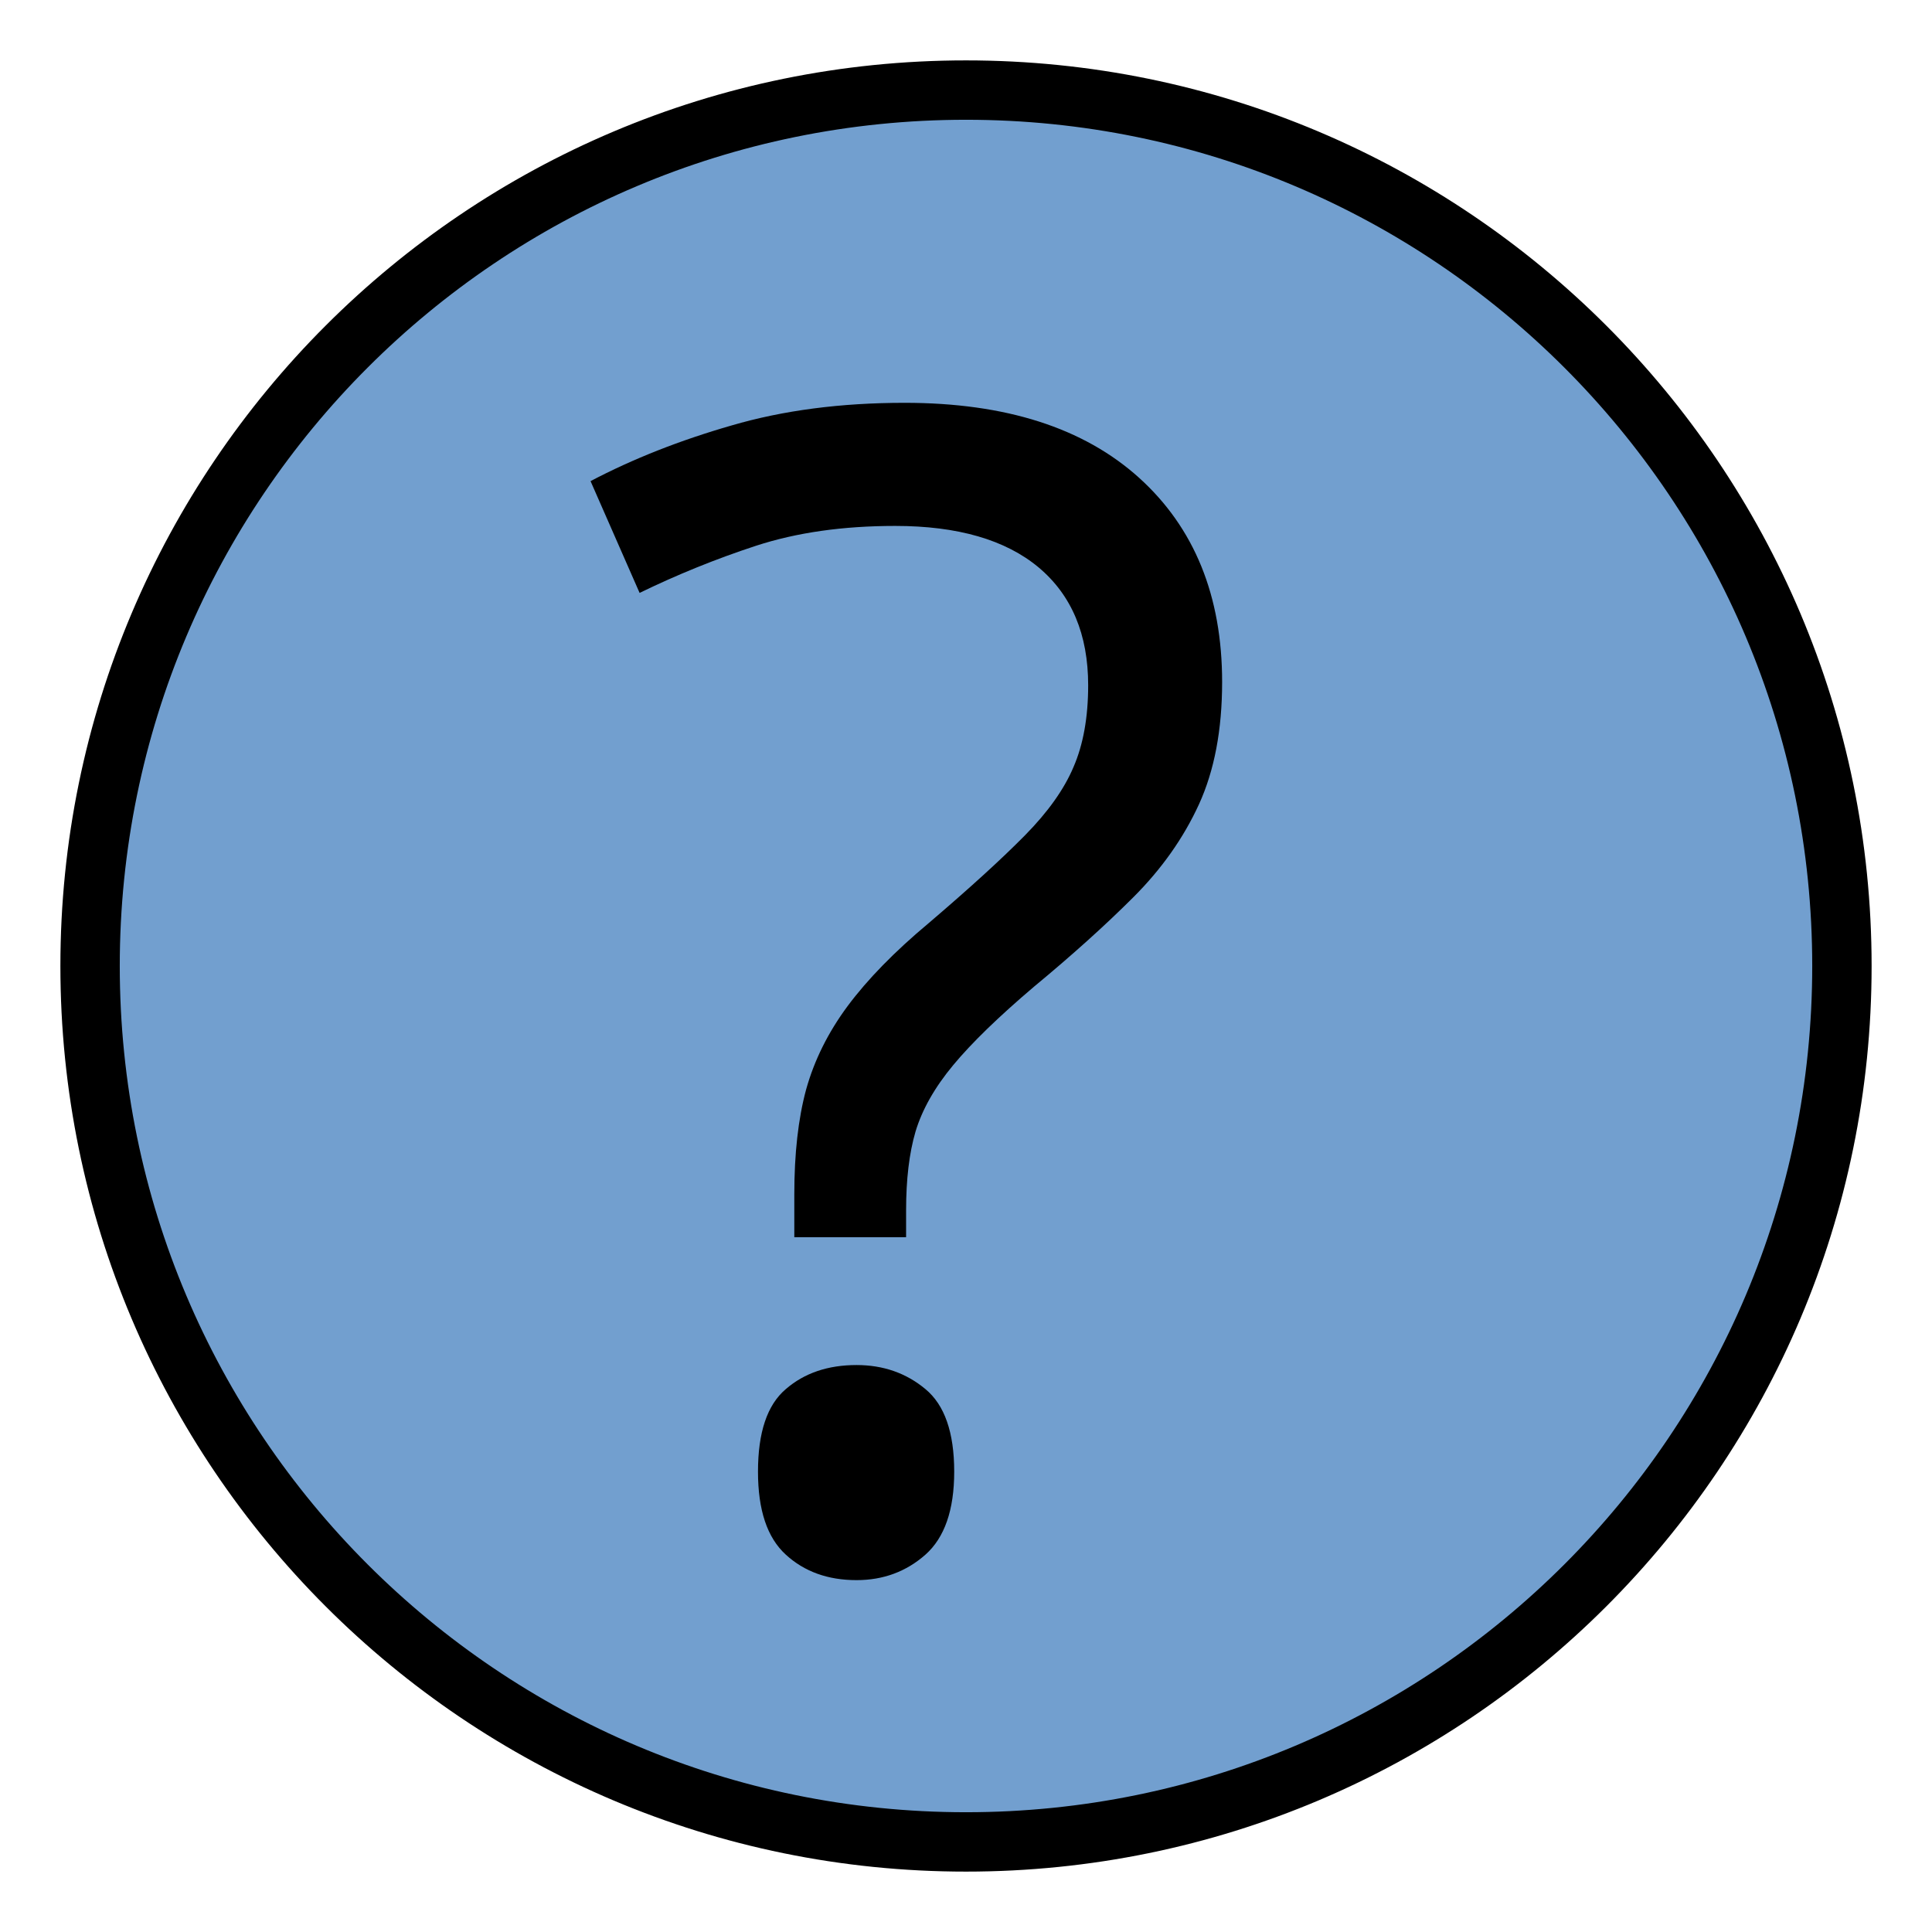
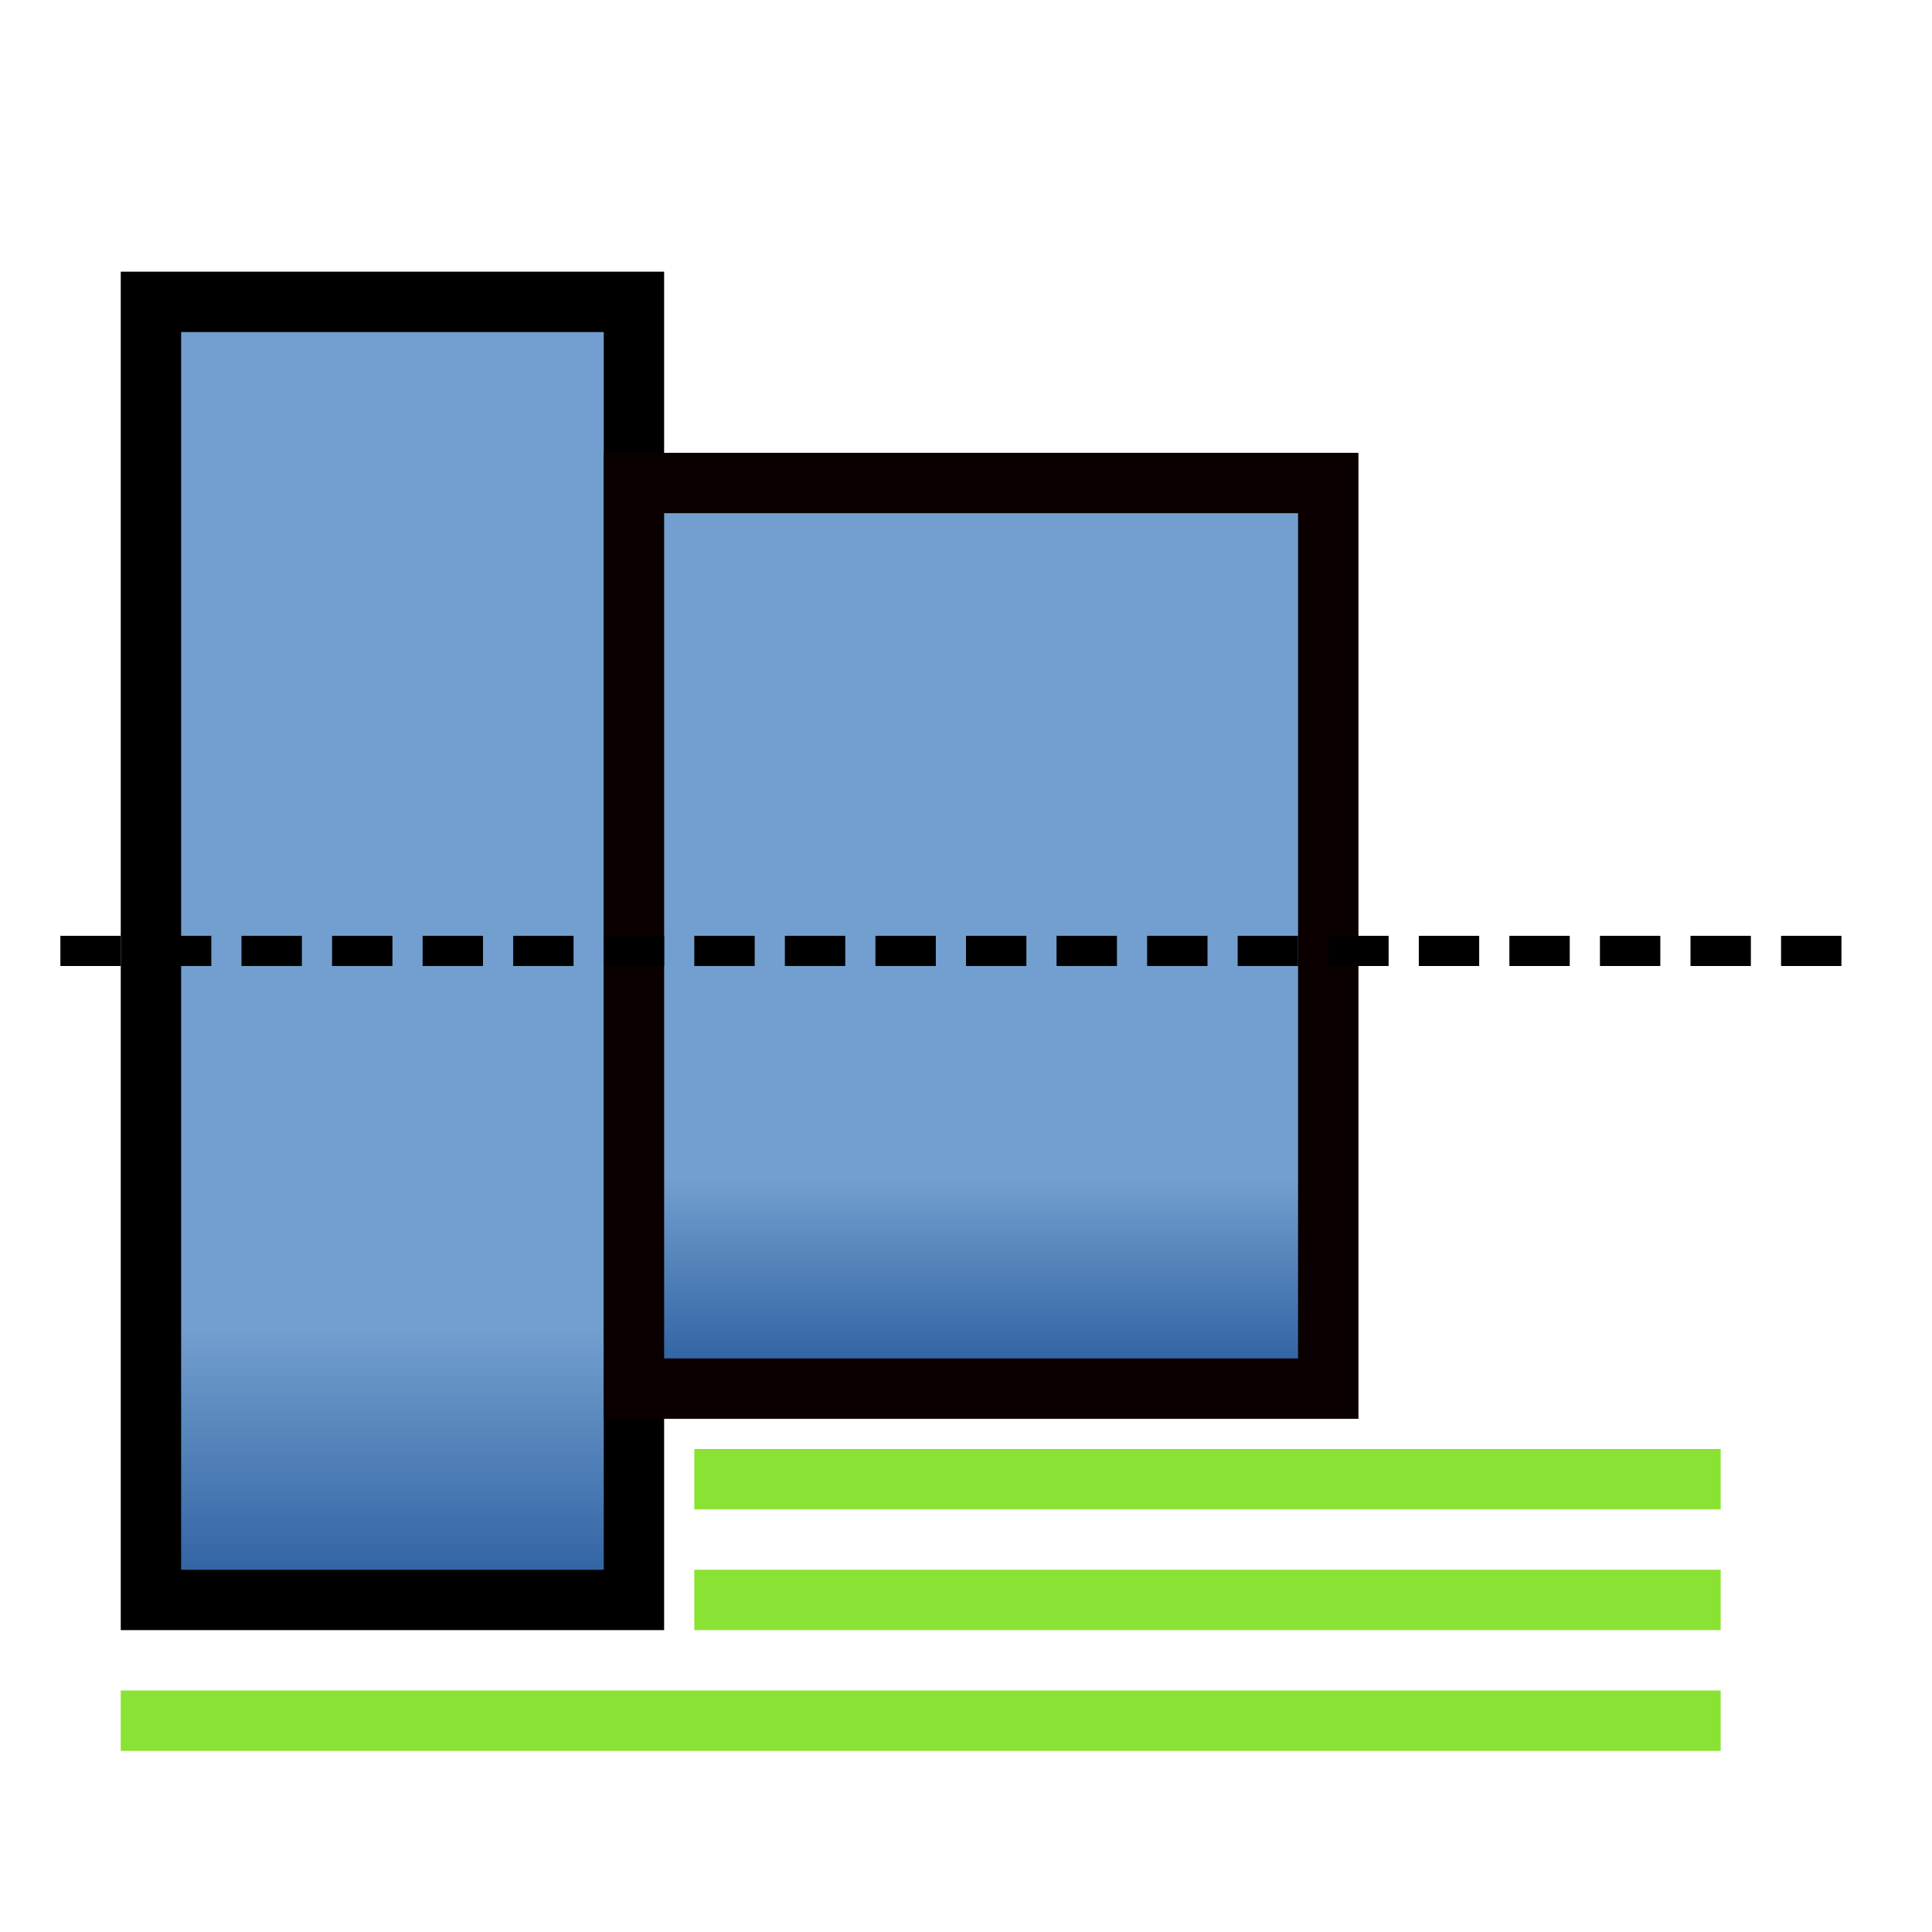
<svg xmlns="http://www.w3.org/2000/svg" xmlns:xlink="http://www.w3.org/1999/xlink" width="64px" height="64px" id="svg2816" version="1.1">
  <defs id="defs2818">
+     <linearGradient id="linearGradient3915">
+       <stop style="stop-color:#3465a4;stop-opacity:1" offset="0" id="stop3917" />
+       <stop style="stop-color:#729fcf;stop-opacity:1" offset="1" id="stop3919" />
+     </linearGradient>
    <linearGradient id="linearGradient4513">
      <stop style="stop-color:#ffffff;stop-opacity:1;" offset="0" id="stop4515" />
      <stop style="stop-color:#999999;stop-opacity:1;" offset="1" id="stop4517" />
    </linearGradient>
    <linearGradient id="linearGradient3681">
      <stop id="stop3697" offset="0" style="stop-color:#fff110;stop-opacity:1;" />
      <stop style="stop-color:#cf7008;stop-opacity:1;" offset="1" id="stop3685" />
    </linearGradient>
    <pattern patternTransform="matrix(0.6764373,-0.8182915,2.457831,1.884455,-26.45061,18.29495)" id="pattern5231" xlink:href="#Strips1_1-4" />
    <pattern id="Strips1_1-4" patternTransform="matrix(0.6677284,-1.003708,2.426188,2.311455,3.476099,3.534923)" height="1" width="2" patternUnits="userSpaceOnUse">
      <rect id="rect4483-4" height="2" width="1" y="-0.5" x="0" style="fill:black;stroke:none" />
    </pattern>
    <pattern patternTransform="matrix(0.6677284,-1.003708,2.426188,2.311455,39.61838,8.96928)" id="pattern5231-4" xlink:href="#Strips1_1-6" />
    <pattern id="Strips1_1-6" patternTransform="matrix(0.6677284,-1.003708,2.426188,2.311455,3.476099,3.534923)" height="1" width="2" patternUnits="userSpaceOnUse">
      <rect id="rect4483-0" height="2" width="1" y="-0.5" x="0" style="fill:black;stroke:none" />
    </pattern>
    <pattern patternTransform="matrix(0.6651338,-1.06313,2.41676,2.448297,-49.76257,2.954681)" id="pattern5296" xlink:href="#pattern5231-3" />
    <pattern patternTransform="matrix(0.6677284,-1.003708,2.426188,2.311455,-26.33628,10.8872)" id="pattern5231-3" xlink:href="#Strips1_1-4-3" />
    <pattern id="Strips1_1-4-3" patternTransform="matrix(0.6677284,-1.003708,2.426188,2.311455,3.476099,3.534923)" height="1" width="2" patternUnits="userSpaceOnUse">
      <rect id="rect4483-4-6" height="2" width="1" y="-0.5" x="0" style="fill:black;stroke:none" />
    </pattern>
    <pattern patternTransform="matrix(0.4284489,-0.6215585,1.556767,1.431396,27.94841,13.30646)" id="pattern5330" xlink:href="#Strips1_1-9" />
    <pattern id="Strips1_1-9" patternTransform="matrix(0.6677284,-1.003708,2.426188,2.311455,3.476099,3.534923)" height="1" width="2" patternUnits="userSpaceOnUse">
      <rect id="rect4483-3" height="2" width="1" y="-0.5" x="0" style="fill:black;stroke:none" />
    </pattern>
    <linearGradient xlink:href="#linearGradient3681" id="linearGradient3687" x1="37.898" y1="41.088" x2="4.061" y2="40.169" gradientUnits="userSpaceOnUse" gradientTransform="translate(127.2727,-51.27273)" />
    <linearGradient xlink:href="#linearGradient3681" id="linearGradient3695" x1="37.894" y1="40.485" x2="59.811" y2="43.559" gradientUnits="userSpaceOnUse" gradientTransform="translate(127.2727,-51.27273)" />
    <linearGradient id="linearGradient3681-3">
      <stop id="stop3697-3" offset="0" style="stop-color:#fff110;stop-opacity:1;" />
      <stop style="stop-color:#cf7008;stop-opacity:1;" offset="1" id="stop3685-4" />
    </linearGradient>
    <linearGradient y2="43.559" x2="59.811" y1="40.485" x1="37.894" gradientTransform="translate(-37.00068,-20.48737)" gradientUnits="userSpaceOnUse" id="linearGradient3608" xlink:href="#linearGradient3681-3" />
    <linearGradient id="linearGradient4513-2">
      <stop style="stop-color:#ffffff;stop-opacity:1;" offset="0" id="stop4515-2" />
      <stop style="stop-color:#999999;stop-opacity:1;" offset="1" id="stop4517-4" />
    </linearGradient>
    <radialGradient r="23.635" fy="7.932" fx="32.152" cy="7.932" cx="32.152" gradientTransform="matrix(1,0,0,1.184116,-8.517325,-3.409757)" gradientUnits="userSpaceOnUse" id="radialGradient4538" xlink:href="#linearGradient4513-2" />
    <linearGradient id="linearGradient4513-1">
      <stop style="stop-color:#ffffff;stop-opacity:1;" offset="0" id="stop4515-8" />
      <stop style="stop-color:#999999;stop-opacity:1;" offset="1" id="stop4517-6" />
    </linearGradient>
    <radialGradient r="23.635" fy="7.932" fx="32.152" cy="7.932" cx="32.152" gradientTransform="matrix(1,0,0,1.184116,-8.517325,-3.409757)" gradientUnits="userSpaceOnUse" id="radialGradient4538-6" xlink:href="#linearGradient4513-1" />
    <linearGradient id="linearGradient4513-1-3">
      <stop style="stop-color:#ffffff;stop-opacity:1;" offset="0" id="stop4515-8-7" />
      <stop style="stop-color:#999999;stop-opacity:1;" offset="1" id="stop4517-6-5" />
    </linearGradient>
    <radialGradient r="23.635" fy="35.869" fx="32.152" cy="35.869" cx="32.152" gradientTransform="matrix(0.3949791,0,0,1.184116,-2.716491,-26.06701)" gradientUnits="userSpaceOnUse" id="radialGradient3069" xlink:href="#linearGradient4513-1-3" />
    <linearGradient id="linearGradient4513-1-2">
      <stop style="stop-color:#ffffff;stop-opacity:1;" offset="0" id="stop4515-8-6" />
      <stop style="stop-color:#999999;stop-opacity:1;" offset="1" id="stop4517-6-6" />
    </linearGradient>
    <radialGradient r="23.635" fy="35.869" fx="32.152" cy="35.869" cx="32.152" gradientTransform="matrix(0.3949791,0,0,1.184116,-2.716491,-26.06701)" gradientUnits="userSpaceOnUse" id="radialGradient3102" xlink:href="#linearGradient4513-1-2" />
    <radialGradient xlink:href="#linearGradient4513-1" id="radialGradient3132" gradientUnits="userSpaceOnUse" gradientTransform="matrix(0.3949791,0,0,1.184116,39.89827,-8.952058)" cx="32.152" cy="27.951" fx="32.152" fy="27.951" r="23.635" />
    <pattern xlink:href="#Strips1_1-4-1" id="pattern5231-7" patternTransform="matrix(0.6764373,-0.8182915,2.457831,1.884455,-26.45061,18.29495)" />
    <pattern patternUnits="userSpaceOnUse" width="2" height="1" patternTransform="matrix(0.6677284,-1.003708,2.426188,2.311455,3.476099,3.534923)" id="Strips1_1-4-1">
      <rect style="fill:black;stroke:none" x="0" y="-0.5" width="1" height="2" id="rect4483-4-2" />
    </pattern>
    <pattern xlink:href="#Strips1_1-6-9" id="pattern5231-4-3" patternTransform="matrix(0.6677284,-1.003708,2.426188,2.311455,39.61838,8.96928)" />
    <pattern patternUnits="userSpaceOnUse" width="2" height="1" patternTransform="matrix(0.6677284,-1.003708,2.426188,2.311455,3.476099,3.534923)" id="Strips1_1-6-9">
      <rect style="fill:black;stroke:none" x="0" y="-0.5" width="1" height="2" id="rect4483-0-4" />
    </pattern>
    <pattern xlink:href="#pattern5231-3-4" id="pattern5296-7" patternTransform="matrix(0.6651338,-1.06313,2.41676,2.448297,-49.76257,2.954681)" />
    <pattern xlink:href="#Strips1_1-4-3-5" id="pattern5231-3-4" patternTransform="matrix(0.6677284,-1.003708,2.426188,2.311455,-26.33628,10.8872)" />
    <pattern patternUnits="userSpaceOnUse" width="2" height="1" patternTransform="matrix(0.6677284,-1.003708,2.426188,2.311455,3.476099,3.534923)" id="Strips1_1-4-3-5">
      <rect style="fill:black;stroke:none" x="0" y="-0.5" width="1" height="2" id="rect4483-4-6-0" />
    </pattern>
    <pattern xlink:href="#Strips1_1-9-1" id="pattern5330-3" patternTransform="matrix(0.4284489,-0.6215585,1.556767,1.431396,27.94841,13.30646)" />
    <pattern patternUnits="userSpaceOnUse" width="2" height="1" patternTransform="matrix(0.6677284,-1.003708,2.426188,2.311455,3.476099,3.534923)" id="Strips1_1-9-1">
      <rect style="fill:black;stroke:none" x="0" y="-0.5" width="1" height="2" id="rect4483-3-0" />
    </pattern>
    <linearGradient gradientTransform="translate(127.2727,-51.27273)" gradientUnits="userSpaceOnUse" y2="40.169" x2="4.061" y1="41.088" x1="37.898" id="linearGradient4460" xlink:href="#linearGradient3681" />
    <linearGradient gradientTransform="translate(127.2727,-51.27273)" gradientUnits="userSpaceOnUse" y2="43.559" x2="59.811" y1="40.485" x1="37.894" id="linearGradient4462" xlink:href="#linearGradient3681" />
    <linearGradient xlink:href="#linearGradient3681" id="linearGradient4464" gradientUnits="userSpaceOnUse" gradientTransform="translate(-37.00068,-20.48737)" x1="37.894" y1="40.485" x2="59.811" y2="43.559" />
    <radialGradient xlink:href="#linearGradient4513" id="radialGradient4538-5" gradientUnits="userSpaceOnUse" gradientTransform="matrix(1,0,0,1.184116,-8.517325,-3.409757)" cx="32.152" cy="7.932" fx="32.152" fy="7.932" r="23.635" />
    <radialGradient xlink:href="#linearGradient4513" id="radialGradient4538-6-6" gradientUnits="userSpaceOnUse" gradientTransform="matrix(1,0,0,1.184116,-8.517325,-3.409757)" cx="32.152" cy="7.932" fx="32.152" fy="7.932" r="23.635" />
    <radialGradient xlink:href="#linearGradient4513" id="radialGradient3069-9" gradientUnits="userSpaceOnUse" gradientTransform="matrix(0.3949791,0,0,1.184116,-2.716491,-26.06701)" cx="32.152" cy="35.869" fx="32.152" fy="35.869" r="23.635" />
    <radialGradient xlink:href="#linearGradient4513" id="radialGradient3102-4" gradientUnits="userSpaceOnUse" gradientTransform="matrix(0.3949791,0,0,1.184116,-2.716491,-26.06701)" cx="32.152" cy="35.869" fx="32.152" fy="35.869" r="23.635" />
    <linearGradient xlink:href="#linearGradient4031" id="linearGradient4055" gradientUnits="userSpaceOnUse" gradientTransform="translate(71.49472,-3.198256)" x1="30" y1="10" x2="36" y2="54.227" />
    <linearGradient id="linearGradient4031">
      <stop id="stop4033" offset="0" style="stop-color:#d3d7cf;stop-opacity:1" />
      <stop id="stop4035" offset="1" style="stop-color:#888a85;stop-opacity:1" />
    </linearGradient>
    <linearGradient xlink:href="#linearGradient4031" id="linearGradient1004" gradientUnits="userSpaceOnUse" x1="32" y1="17" x2="32" y2="45" />
+     <linearGradient xlink:href="#linearGradient3915" id="linearGradient1010" gradientUnits="userSpaceOnUse" x1="33" y1="45" x2="33" y2="39" />
+     <linearGradient xlink:href="#linearGradient3915" id="linearGradient1023" x1="13" y1="52" x2="13" y2="44" gradientUnits="userSpaceOnUse" />
  </defs>
  <g id="layer1">
-     <ellipse style="opacity:1;fill:#729fcf;stroke:#000000;stroke-width:1.967;fill-opacity:1" id="path969" cx="32" cy="32" rx="29.016" ry="29.016" />
-     <text xml:space="preserve" style="font-style:normal;font-weight:normal;font-size:52.848px;line-height:1.25;font-family:sans-serif;fill:#000000;fill-opacity:1;stroke:none;stroke-width:1.321" x="18.923" y="51.612" id="text973">
-       <tspan id="tspan971" x="18.923" y="51.612" style="stroke-width:1.321">?</tspan>
-     </text>
+     <rect style="fill:url(#linearGradient1023);fill-opacity:1;stroke:#000000;stroke-width:2;stroke-miterlimit:4;stroke-dasharray:none;stroke-opacity:1" id="rect963" width="16" height="43" x="5" y="10" />
+     <rect style="fill:url(#linearGradient1010);fill-opacity:1;stroke:#0b0000;stroke-width:2;stroke-miterlimit:4;stroke-dasharray:none;stroke-opacity:1" id="rect965" width="23" height="30" x="21" y="16" />
+     <path style="fill:none;stroke:#000000;stroke-width:1;stroke-linecap:butt;stroke-linejoin:miter;stroke-opacity:1;stroke-miterlimit:4;stroke-dasharray:2,1;stroke-dashoffset:0" d="M 2,31.5 H 62" id="path967" />
+     <path style="fill:none;stroke:#8ae234;stroke-width:2;stroke-linecap:butt;stroke-linejoin:miter;stroke-miterlimit:4;stroke-dasharray:none;stroke-opacity:1" d="M 4,57 H 57" id="path973-3" />
+     <path style="fill:none;stroke:#8ae234;stroke-width:2;stroke-linecap:butt;stroke-linejoin:miter;stroke-miterlimit:4;stroke-dasharray:none;stroke-opacity:1" d="M 23,53 H 57" id="path973-6" />
+     <path style="fill:none;stroke:#8ae234;stroke-width:2;stroke-linecap:butt;stroke-linejoin:miter;stroke-miterlimit:4;stroke-dasharray:none;stroke-opacity:1" d="M 23,49 H 57" id="path973-7" />
  </g>
</svg>
